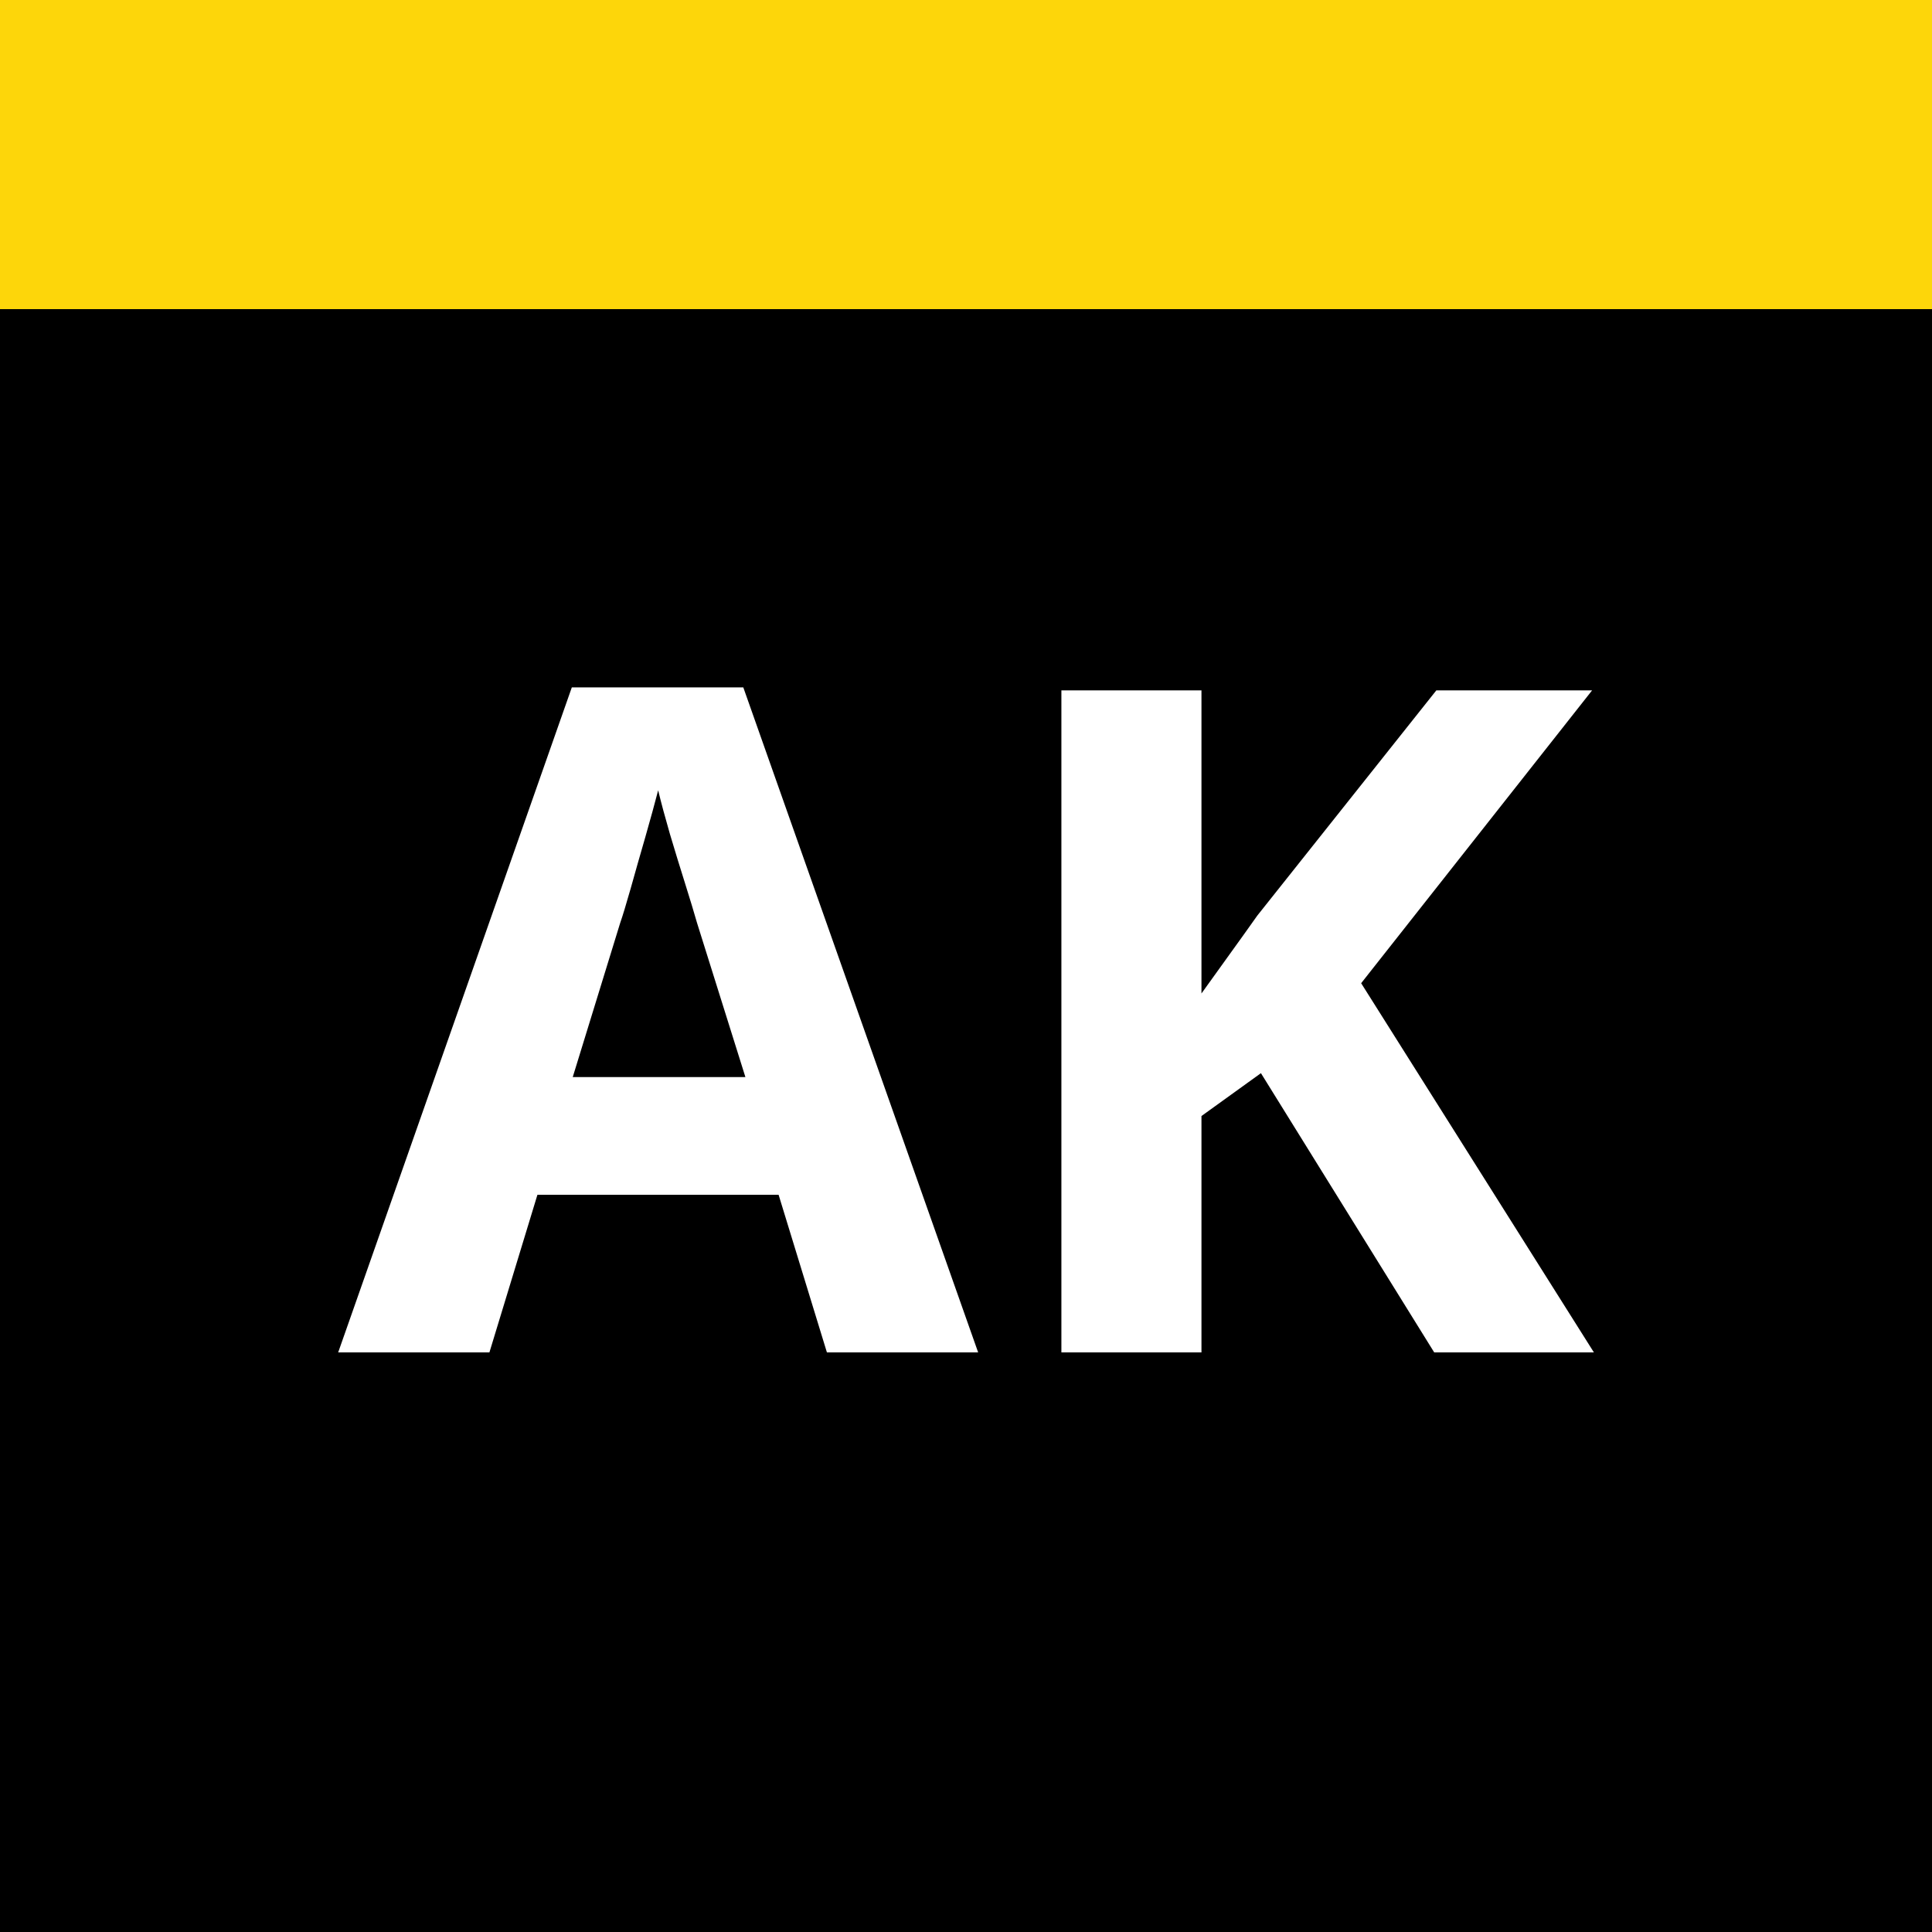
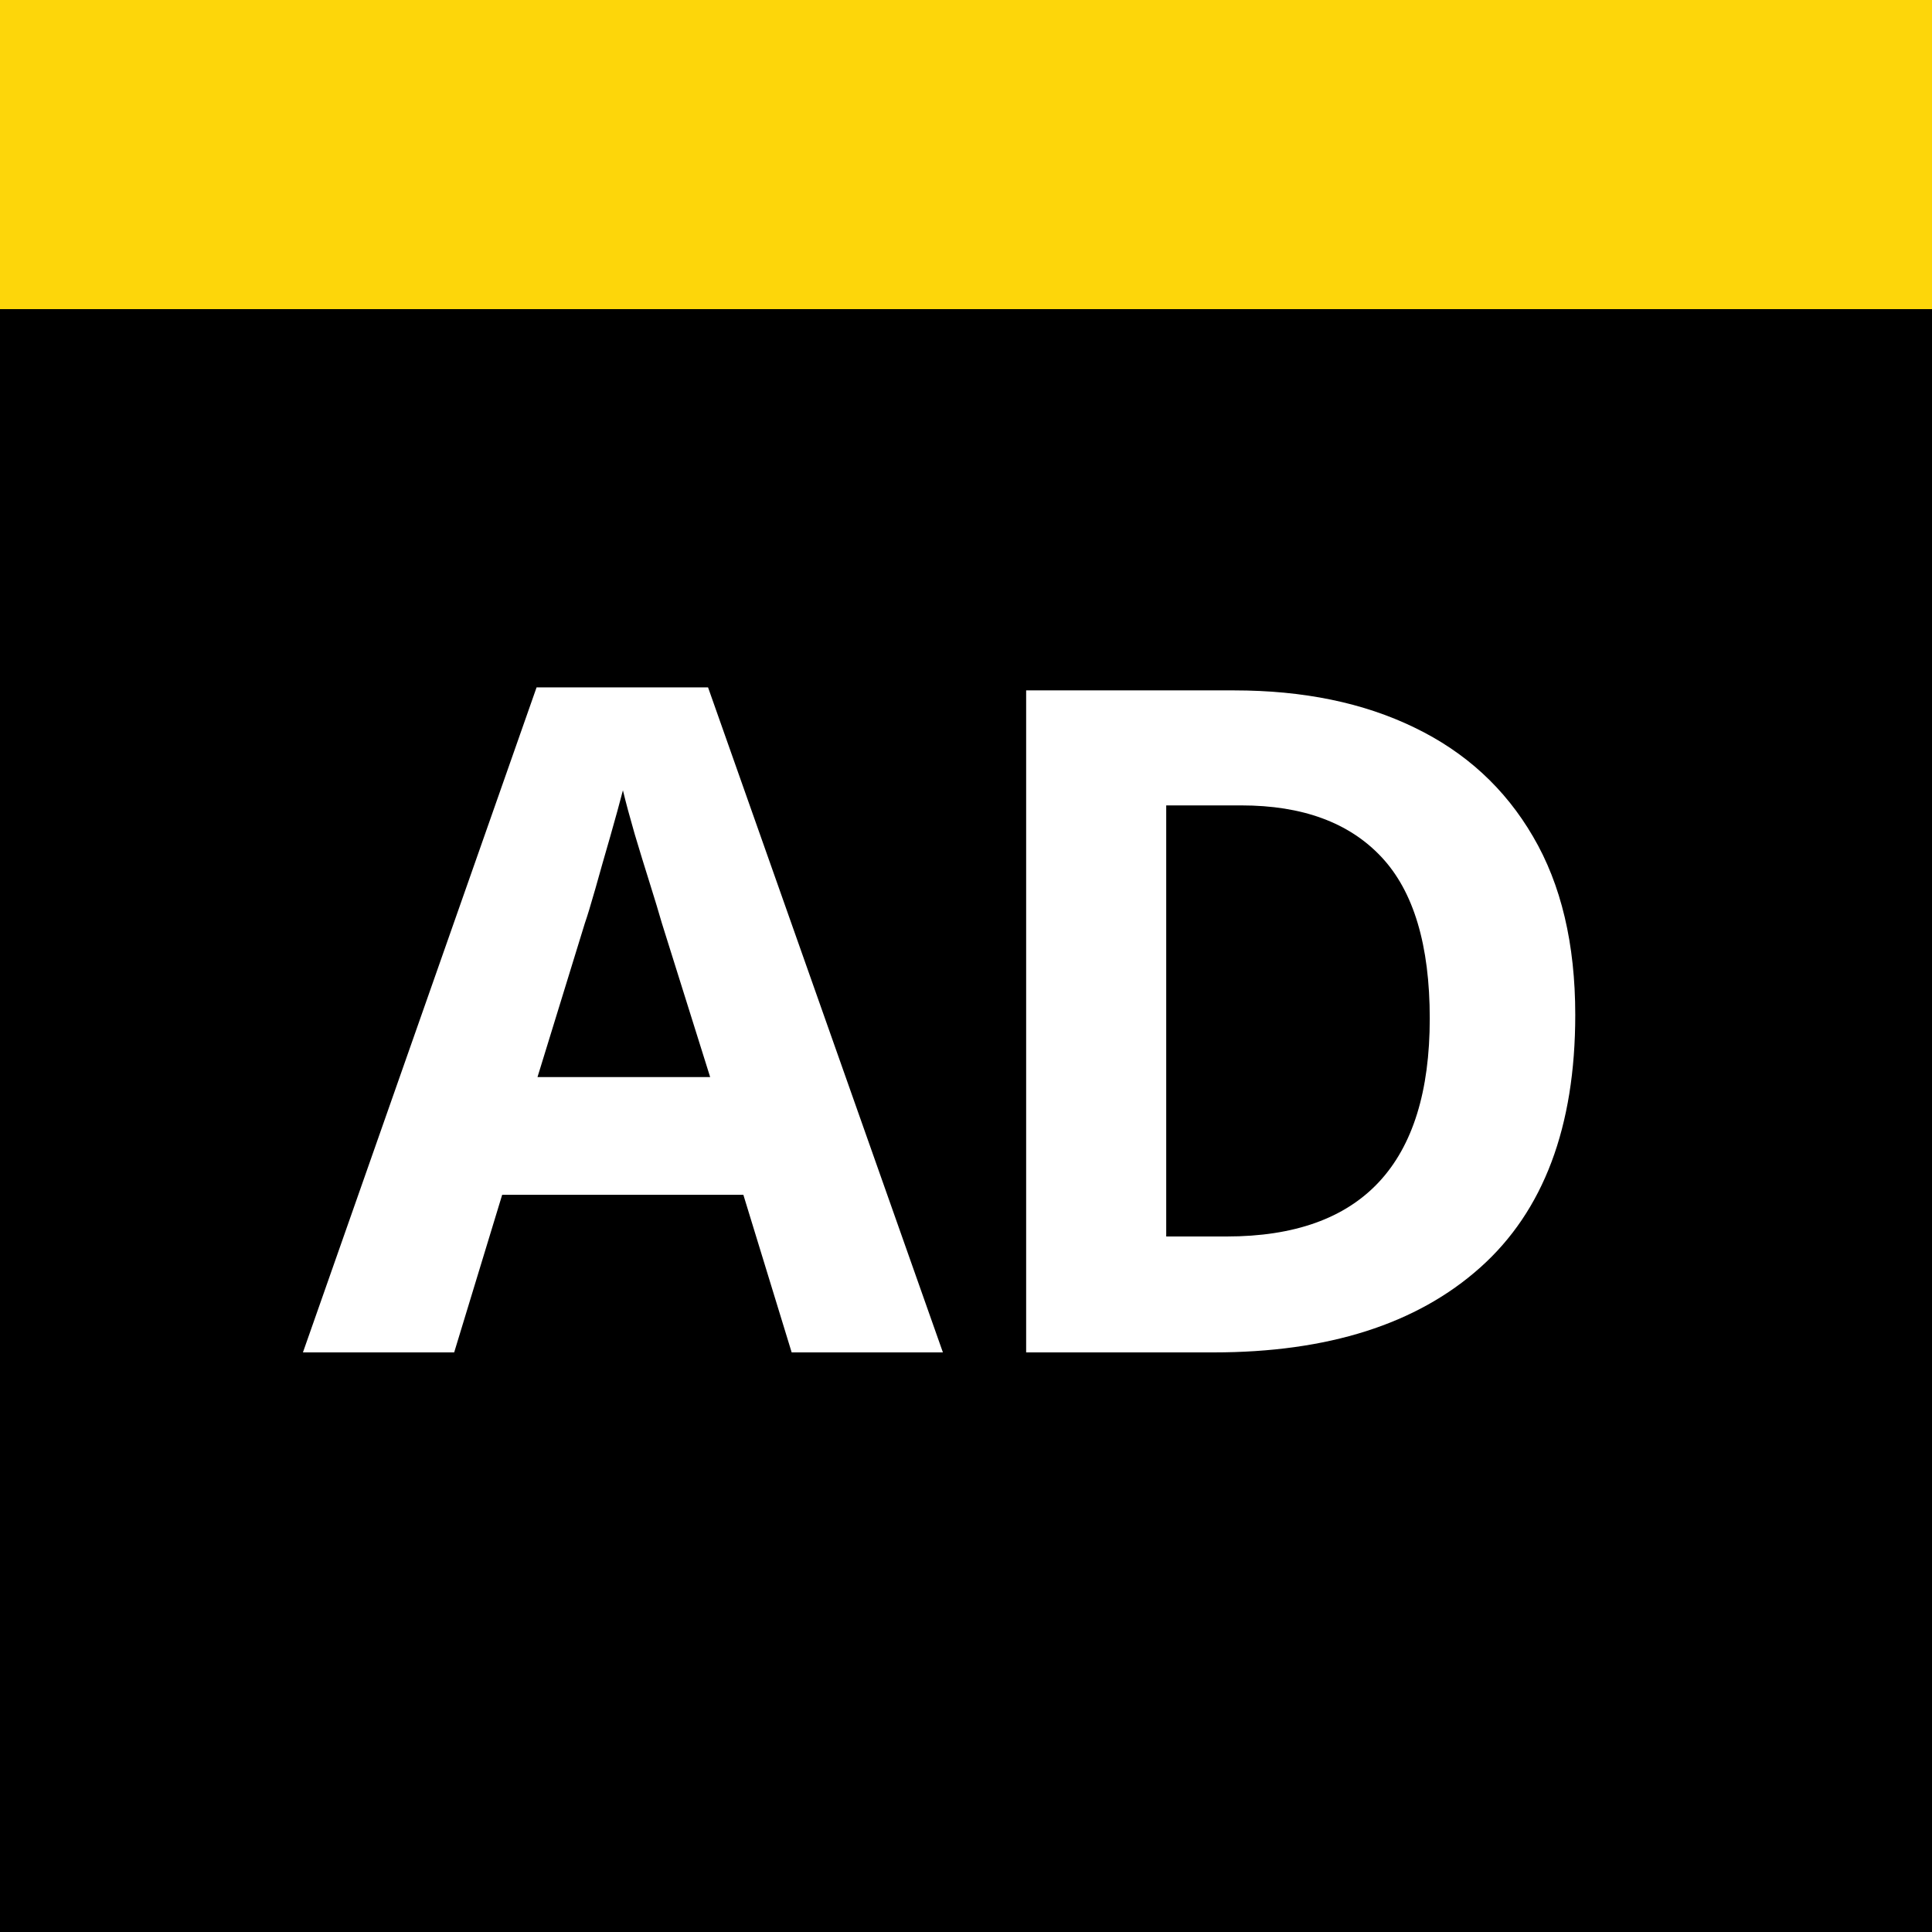
<svg xmlns="http://www.w3.org/2000/svg" viewBox="0 0 100 100">
  <rect width="100" height="100" fill="#000000" />
  <rect x="0" y="0" width="100" height="16" fill="#FDD60A" />
-   <text x="50" y="70" font-family="'Anton', sans-serif" font-size="48" font-weight="900" fill="#FFFFFF" text-anchor="middle">AK</text>
+   <text x="50" y="70" font-family="'Anton', sans-serif" font-size="48" font-weight="900" fill="#FFFFFF" text-anchor="middle">AD</text>
</svg>
